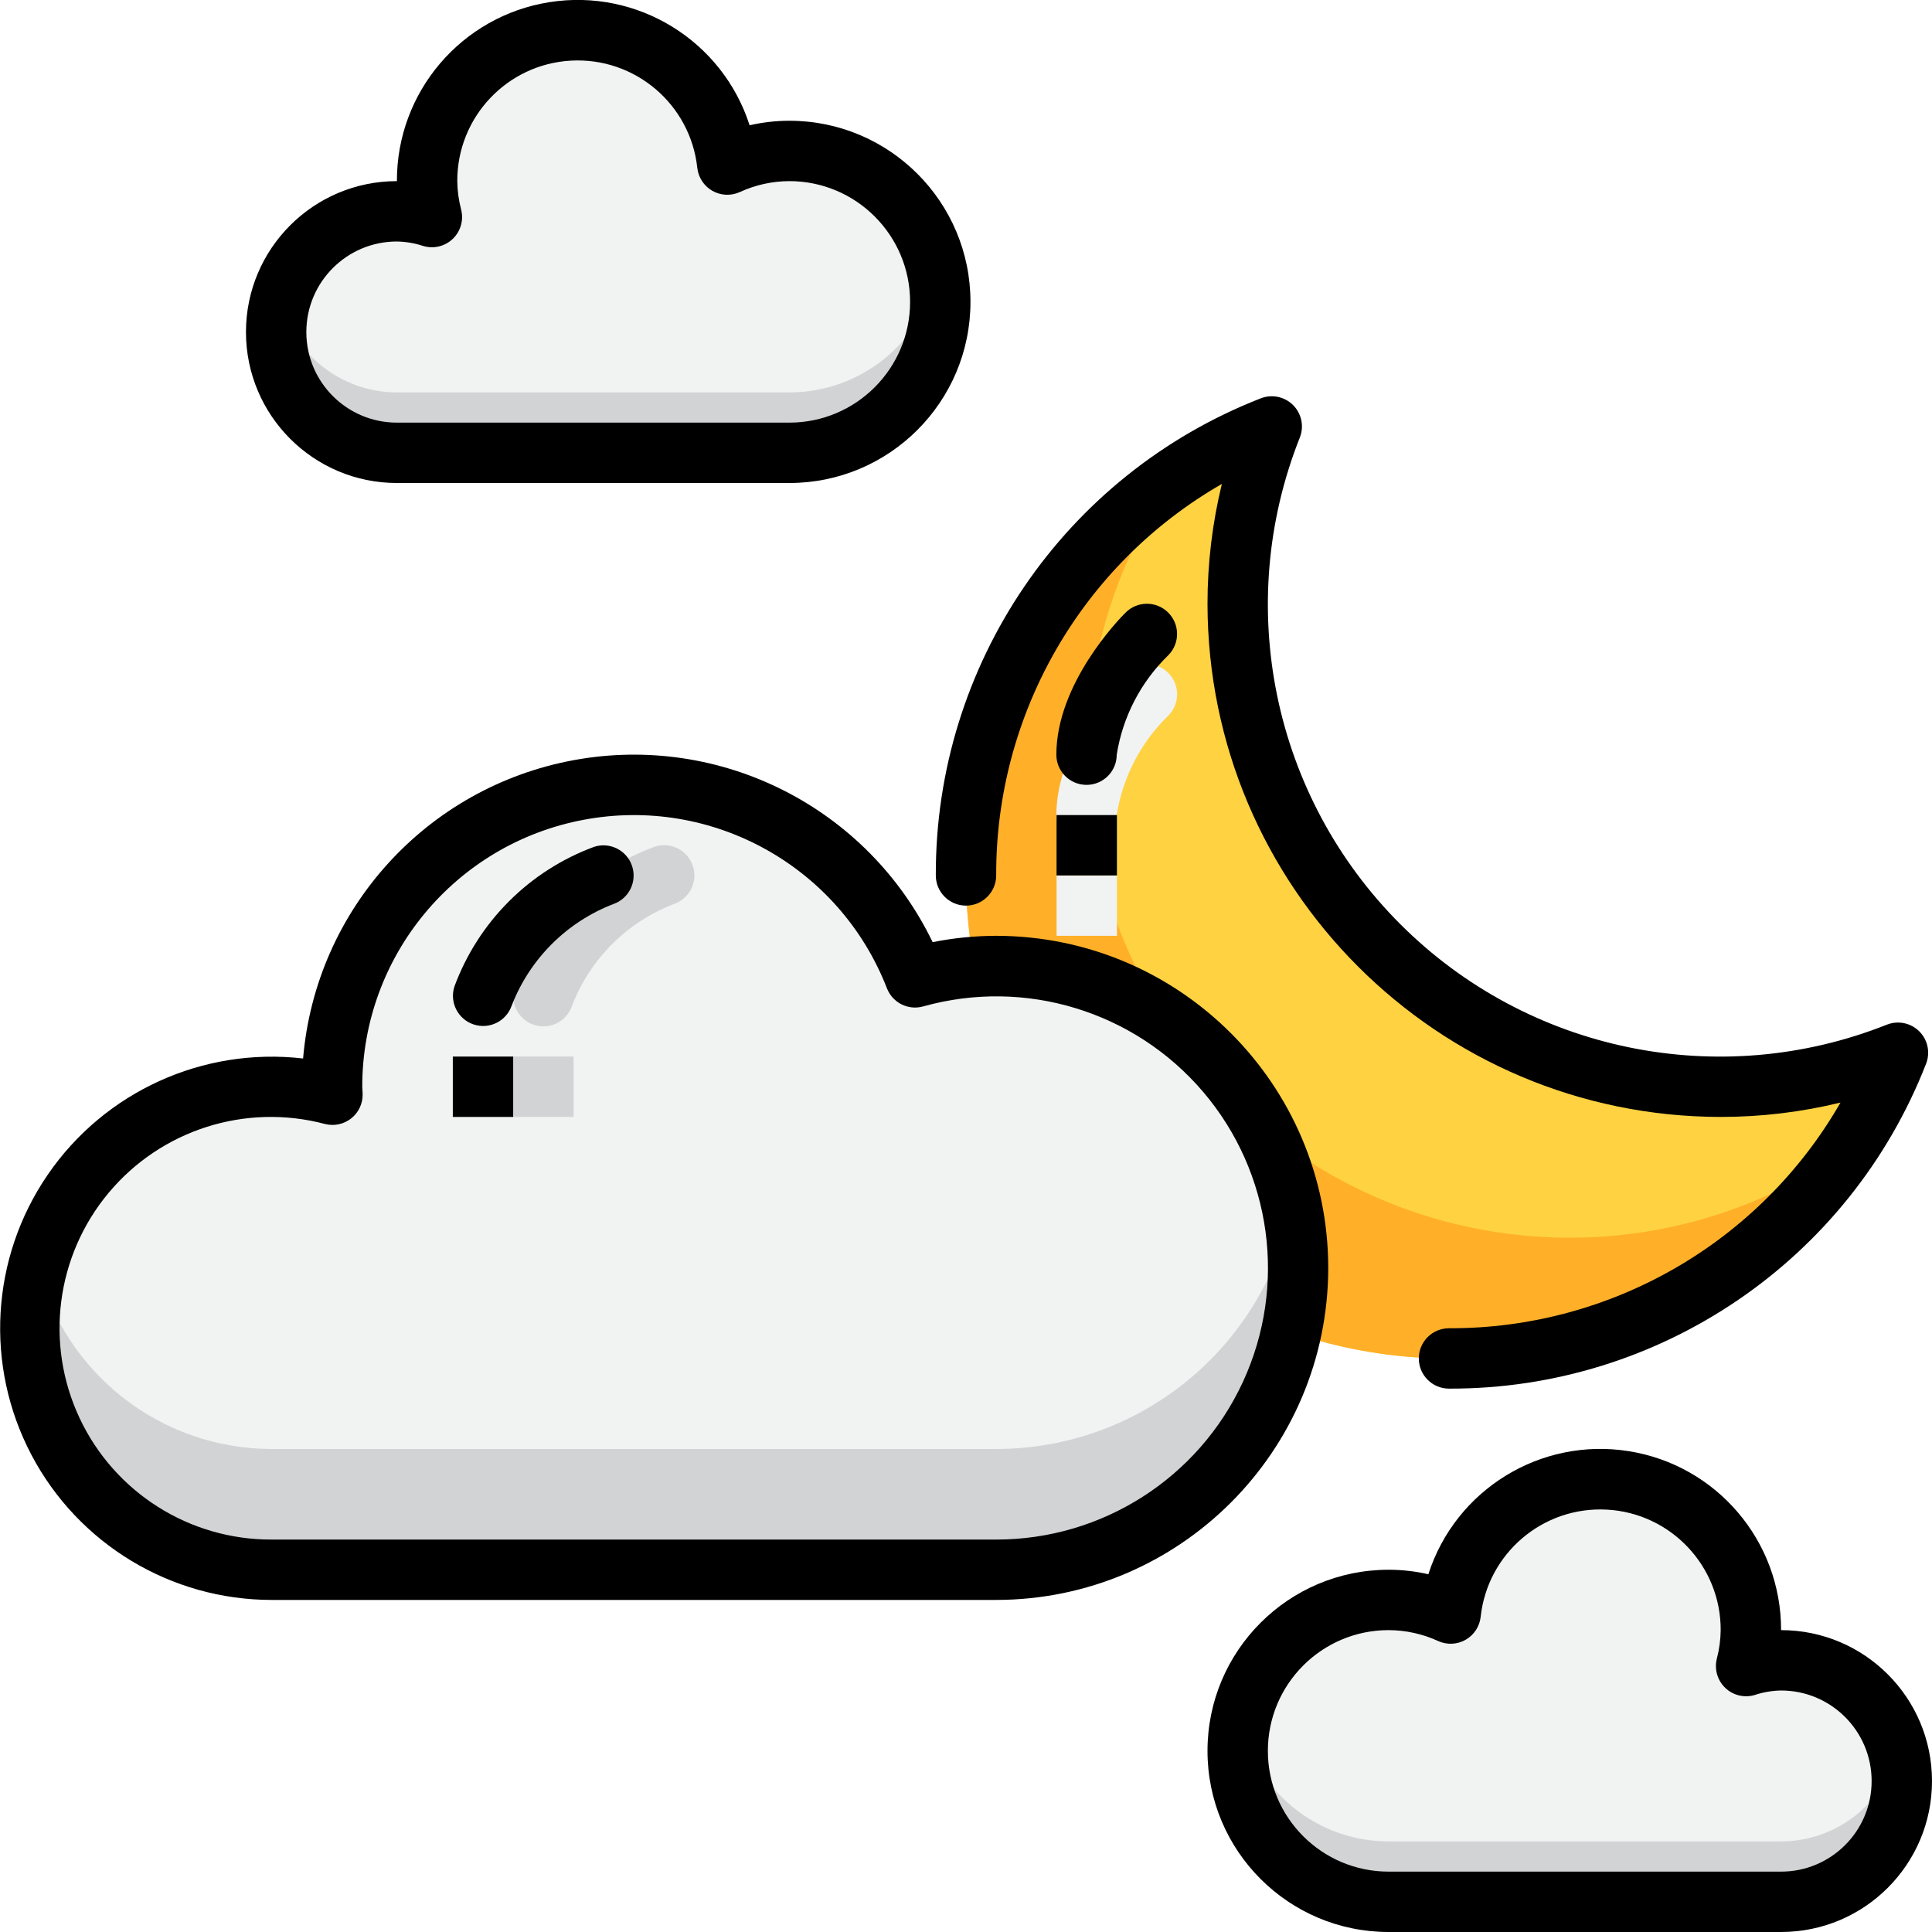
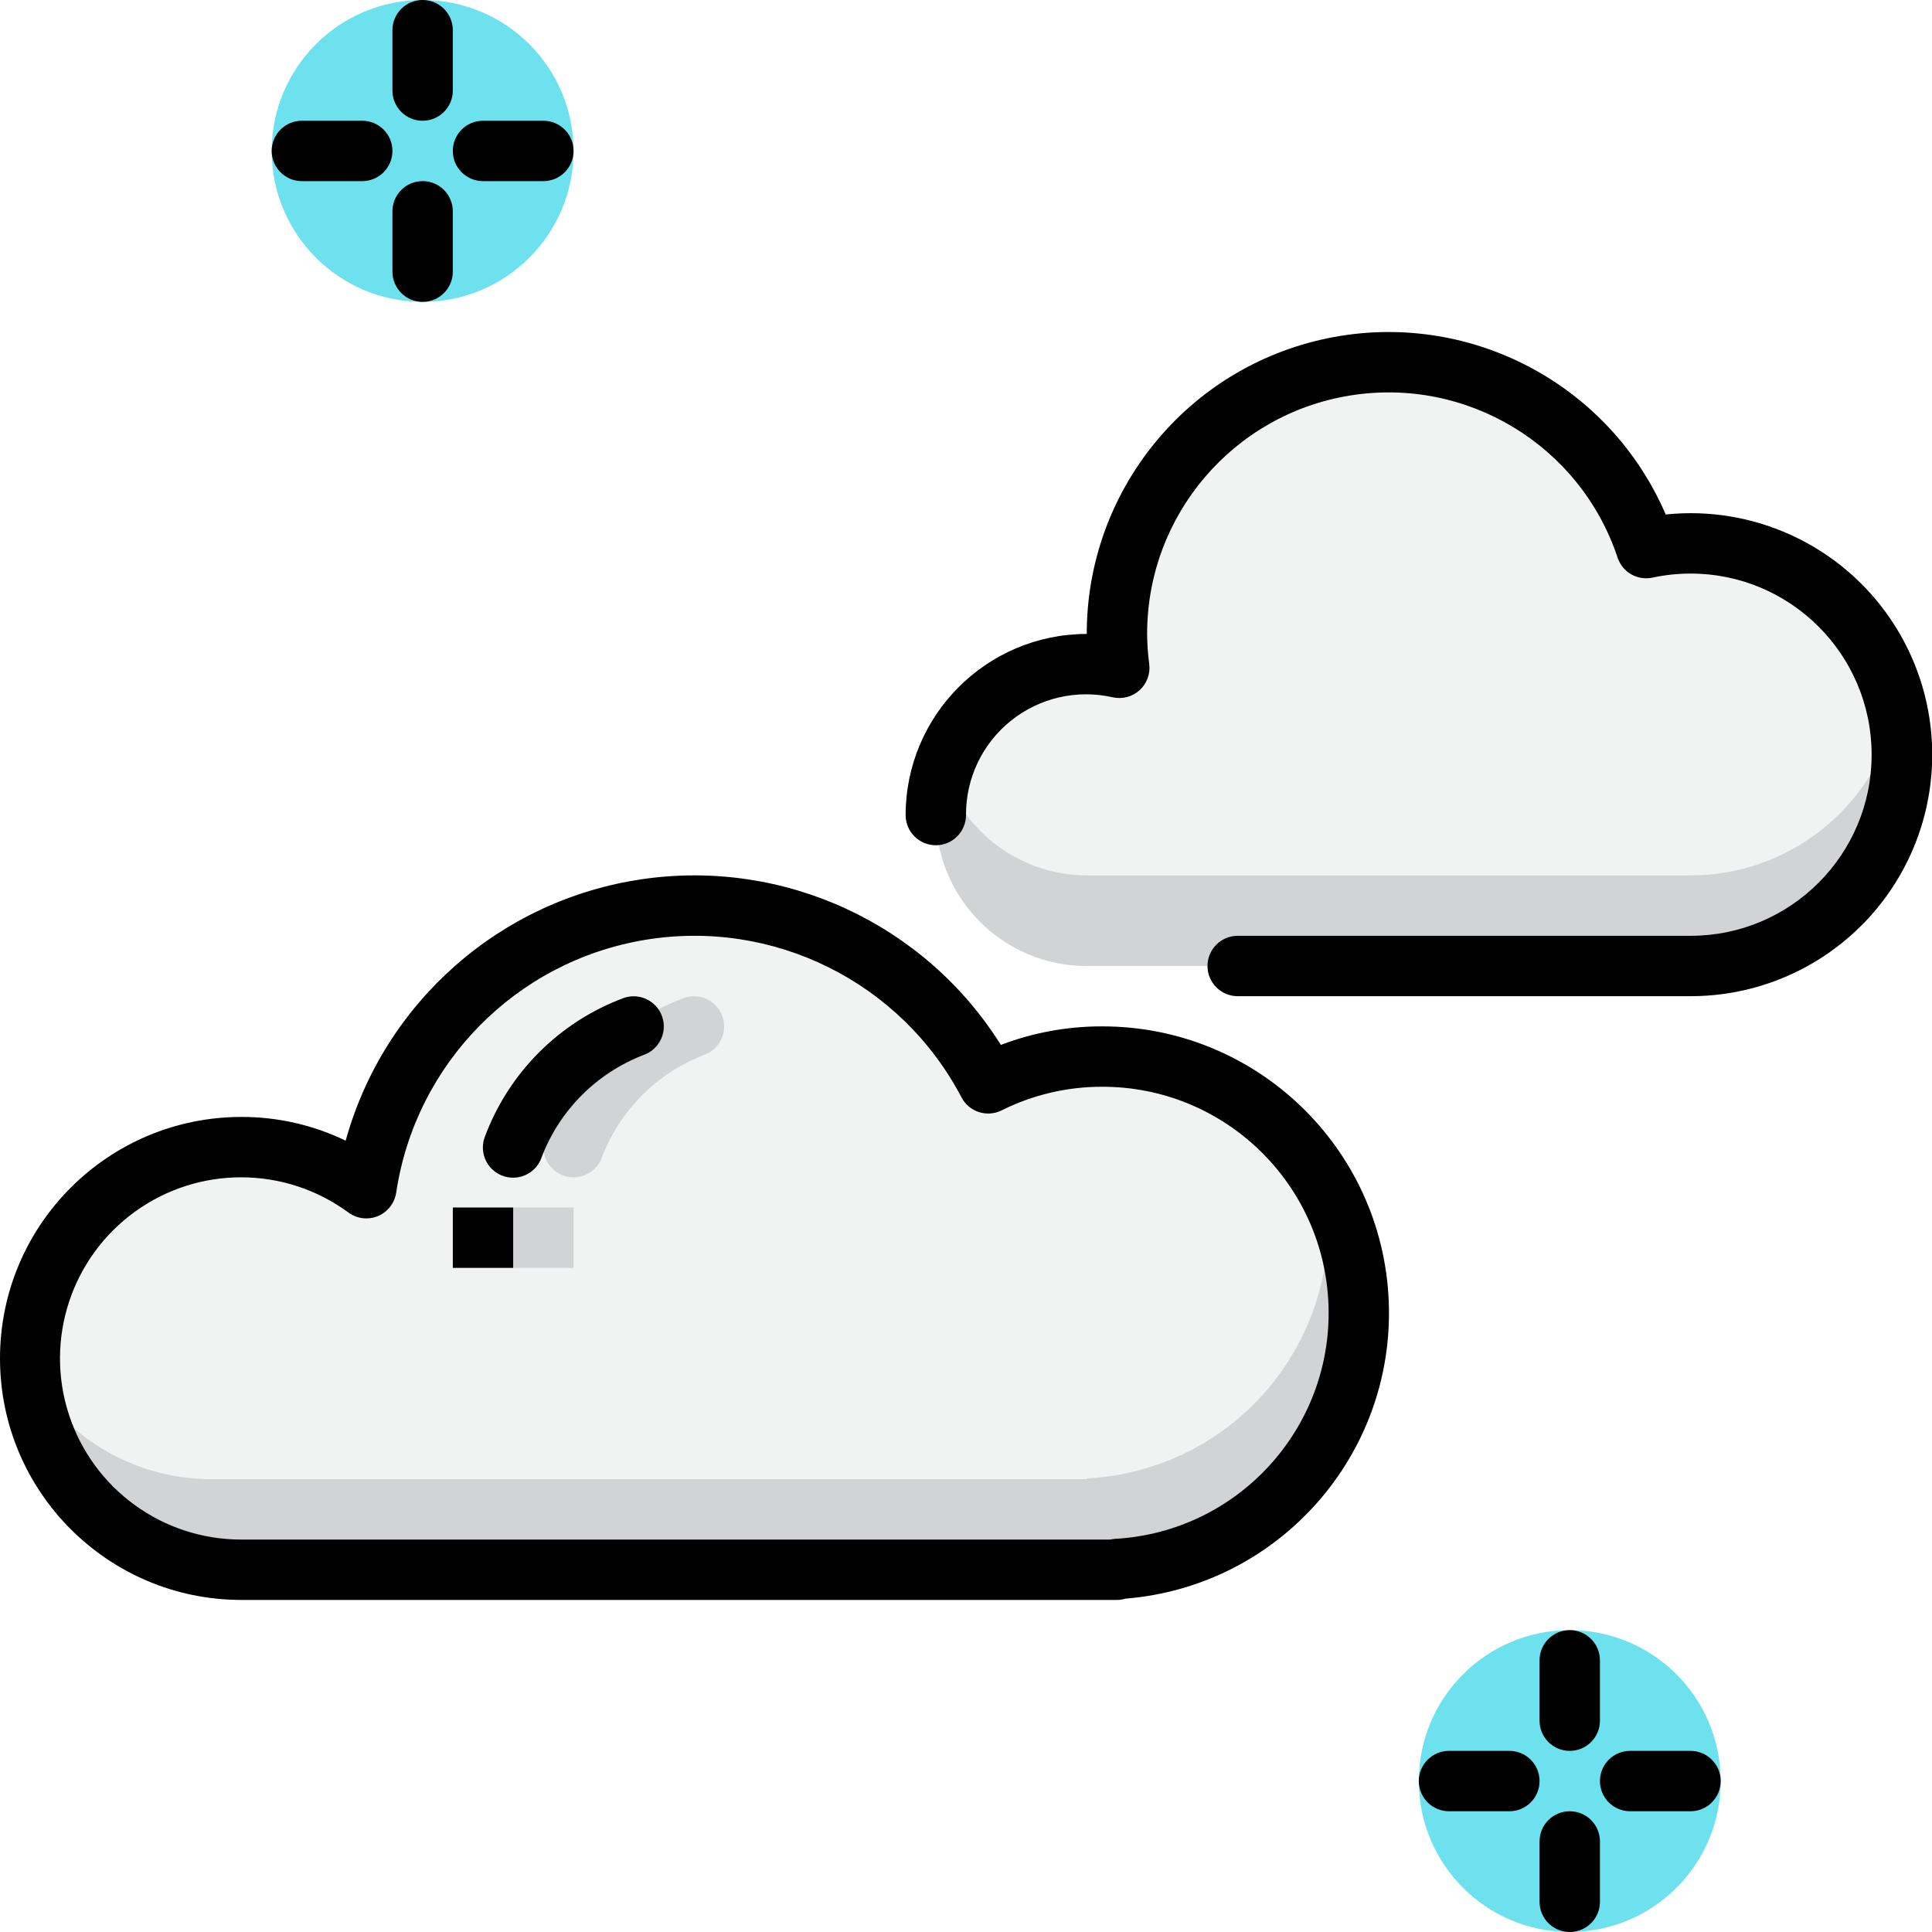
<svg xmlns="http://www.w3.org/2000/svg" id="Layer_1" data-name="Layer 1" viewBox="0 0 64 64" width="512" height="512">
-   <path d="M57,36A15.978,15.978,0,0,1,42.127,14.127,15.994,15.994,0,1,0,62.873,34.873,15.933,15.933,0,0,1,57,36Z" style="fill:#ffd241" />
-   <path d="M52,41A15.991,15.991,0,0,1,38.854,15.892,15.987,15.987,0,1,0,61.108,38.146,15.915,15.915,0,0,1,52,41Z" style="fill:#ffb028" />
-   <path d="M35.993,28a1,1,0,0,1-1-1c0-2.347,2.058-4.473,2.293-4.707a1.0 1,0,0,1,1.416,1.413A5.866,5.866,0,0,0,36.993,27,1,1,0,0,1,35.993,28Z" style="fill:#f1f2f2" />
-   <rect x="35" y="29" width="2" height="2" style="fill:#f1f2f2" />
-   <path d="M46,53a4.963,4.963,0,0,1,2.055.452,4.985,4.985,0,1,1,9.786,1.738A3.955,3.955,0,0,1,59,55a4,4,0,0,1,0,8H46a5,5,0,0,1,0-10Z" style="fill:#f1f2f2" />
-   <path d="M59,61H46a5.001,5.001,0,0,1-4.899-4A5.001,5.001,0,0,0,46,63H59a3.952,3.952,0,0,0,3.859-5A3.991,3.991,0,0,1,59,61Z" style="fill:#d1d3d4" />
-   <path d="M26.148,5a4.962,4.962,0,0,0-2.055.452,4.985,4.985,0,1,0-9.786,1.738A3.955,3.955,0,0,0,13.148,7a4,4,0,0,0,0,8h13a5,5,0,0,0,0-10Z" style="fill:#f1f2f2" />
-   <path d="M26.148,13h-13a3.991,3.991,0,0,1-3.859-3,3.952,3.952,0,0,0,3.859,5h13a5.001,5.001,0,0,0,4.899-6A5.001,5.001,0,0,1,26.148,13Z" style="fill:#d1d3d4" />
-   <path d="M33,32a9.982,9.982,0,0,0-2.688.376A9.995,9.995,0,0,0,11,36c0,.09.011.177.013.266A7.996,7.996,0,1,0,9,52H33a10,10,0,0,0,0-20Z" style="fill:#f1f2f2" />
-   <path d="M33,48H9a7.996,7.996,0,0,1-7.738-6A7.972,7.972,0,0,0,9,52H33a10.005,10.005,0,0,0,9.799-12A10.003,10.003,0,0,1,33,48Z" style="fill:#d1d3d4" />
-   <path d="M18,34a1.001,1.001,0,0,1-.948-1.317,7.817,7.817,0,0,1,4.632-4.632,1,1,0,0,1,.637,1.896,5.875,5.875,0,0,0-3.372,3.369A1.0 1,0,0,1,18,34Z" style="fill:#d1d3d4" />
-   <rect x="17" y="35" width="2" height="2" style="fill:#d1d3d4" />
-   <path d="M13.148,16h13a6,6,0,0,0,0-12,5.852,5.852,0,0,0-1.316.15A5.986,5.986,0,0,0,13.148,6a5,5,0,0,0,0,10Zm0-8a2.946,2.946,0,0,1,.867.147,1,1,0,0,0,1.263-1.195A3.923,3.923,0,0,1,15.148,6a3.987,3.987,0,0,1,7.951-.438,1,1,0,0,0,1.407.801A3.956,3.956,0,0,1,26.148,6a4,4,0,0,1,0,8h-13a3,3,0,0,1,0-6Z" />
-   <path d="M59,54a5.986,5.986,0,0,0-11.684-1.851A5.848,5.848,0,0,0,46,52a6,6,0,0,0,0,12H59a5,5,0,0,0,0-10Zm0,8H46a4,4,0,0,1,0-8,3.961,3.961,0,0,1,1.642.362 1.0 1,0,0,0,1.407-.8A3.987,3.987,0,0,1,57,54a3.934,3.934,0,0,1-.129.952,1,1,0,0,0,1.263,1.195A2.932,2.932,0,0,1,59,56a3,3,0,0,1,0,6Z" />
-   <path d="M44,42A11.012,11.012,0,0,0,33,31a10.805,10.805,0,0,0-2.105.21,10.995,10.995,0,0,0-20.855,3.854A8.998,8.998,0,1,0,9,53H33A11.012,11.012,0,0,0,44,42ZM33,51H9a7,7,0,1,1,1.763-13.767 1.0 1,0,0,0,1.25-.995L12,36a8.996,8.996,0,0,1,17.381-3.261.998.998,0,0,0,1.2.6A8.997,8.997,0,1,1,33,51Z" />
-   <path d="M19.684,28.051a7.818,7.818,0,0,0-4.632,4.632,1,1,0,0,0,1.897.633,5.876,5.876,0,0,1,3.371-3.369,1,1,0,0,0-.636-1.896Z" />
-   <rect x="15" y="35" width="2" height="2" />
-   <path d="M38.698,20.292a.999.999,0,0,0-1.412.001c-.235.234-2.293,2.36-2.293,4.707a1,1,0,0,0,2,0,5.866,5.866,0,0,1,1.708-3.294A1.001,1.001,0,0,0,38.698,20.292Z" />
-   <rect x="35" y="27" width="2" height="2" />
-   <path d="M32,30a1,1,0,0,0,1-1,14.9,14.9,0,0,1,7.476-12.969A16.768,16.768,0,0,0,40,20,17.019,17.019,0,0,0,57,37a16.768,16.768,0,0,0,3.969-.476A14.898,14.898,0,0,1,48,44a1,1,0,0,0,0,2A16.907,16.907,0,0,0,63.803,35.24a1.0 1,0,0,0-1.297-1.297A14.977,14.977,0,0,1,43.058,14.495a1,1,0,0,0-1.298-1.298A16.907,16.907,0,0,0,31,29,1,1,0,0,0,32,30Z" />
+   <circle cx="14" cy="5" r="5" style="fill:#6ee1ef" />
+   <circle cx="52" cy="59" r="5" style="fill:#6ee1ef" />
+   <path d="M56,18a7.021,7.021,0,0,0-1.466.156,8.989,8.989,0,0,0-17.457,3.967A4.997,4.997,0,1,0,36,32H56a7,7,0,0,0,0-14Z" style="fill:#f1f2f2" />
+   <path d="M56,29H36a4.983,4.983,0,0,1-4.746-3.5A4.946,4.946,0,0,0,31,27a5,5,0,0,0,5,5H56a6.99,6.99,0,0,0,6.835-8.5A7,7,0,0,1,56,29Z" style="fill:#d1d3d4" />
+   <path d="M45,43.5a8.486,8.486,0,0,0-12.265-7.612,10.988,10.988,0,0,0-20.6,3.474A6.997,6.997,0,1,0,8,52H37v-.025A8.493,8.493,0,0,0,45,43.5Z" style="fill:#f1f2f2" />
+   <path d="M43.913,39.348A8.428,8.428,0,0,1,36,48.975V49H7a6.988,6.988,0,0,1-5.967-3.354A6.999,6.999,0,0,0,8,52H37v-.025a8.486,8.486,0,0,0,6.913-12.627Z" style="fill:#d1d3d4" />
+   <path d="M19,39a1.001,1.001,0,0,1-.949-1.317,7.818,7.818,0,0,1,4.632-4.632,1,1,0,0,1,.636,1.896,5.876,5.876,0,0,0-3.371,3.369A1.001,1.001,0,0,1,19,39Z" style="fill:#d1d3d4" />
+   <rect x="17" y="40" width="2" height="2" style="fill:#d1d3d4" />
+   <path d="M55.179,17.043A9.997,9.997,0,0,0,36,21a6.007,6.007,0,0,0-6,6,1,1,0,0,0,2,0,3.977,3.977,0,0,1,4.864-3.9,1,1,0,0,0,1.206-1.102A7.846,7.846,0,0,1,38,21a7.997,7.997,0,0,1,15.585-2.528.997.997,0,0,0,1.157.662A6.084,6.084,0,0,1,56,19a6,6,0,0,1,0,12H41a1,1,0,0,0,0,2H56a8,8,0,1,0-.821-15.957Z" />
+   <path d="M36.5,34a9.348,9.348,0,0,0-3.345.614,11.986,11.986,0,0,0-21.704,3.172A7.911,7.911,0,0,0,8,37,8,8,0,0,0,8,53H37a.957.957,0,0,0,.284-.043A9.494,9.494,0,0,0,36.5,34Zm.442,16.976A.994.994,0,0,0,36.779,51H8a6,6,0,1,1,3.543-10.833 1.0 1,0,0,0,1.581-.658,9.989,9.989,0,0,1,18.727-3.156.999.999,0,0,0,1.329.43A7.415,7.415,0,0,1,36.5,36a7.494,7.494,0,0,1,.442,14.976Z" />
+   <path d="M20.684,33.051a7.818,7.818,0,0,0-4.632,4.632,1,1,0,1,0,1.897.633,5.876,5.876,0,0,1,3.371-3.369,1,1,0,0,0-.636-1.896Z" />
+   <rect x="15" y="40" width="2" height="2" />
+   <path d="M14,4a1,1,0,0,0,1-1V1a1,1,0,0,0-2,0V3A1,1,0,0,0,14,4Z" />
+   <path d="M14,6a1,1,0,0,0-1,1V9a1,1,0,0,0,2,0V7A1,1,0,0,0,14,6Z" />
+   <path d="M16,6h2a1,1,0,0,0,0-2H16a1,1,0,0,0,0,2Z" />
+   <path d="M10,6h2a1,1,0,0,0,0-2H10a1,1,0,0,0,0,2Z" />
+   <path d="M52,58a1,1,0,0,0,1-1V55a1,1,0,0,0-2,0v2A1,1,0,0,0,52,58Z" />
+   <path d="M52,60a1,1,0,0,0-1,1v2a1,1,0,0,0,2,0V61A1,1,0,0,0,52,60Z" />
+   <path d="M56,58H54a1,1,0,0,0,0,2h2a1,1,0,0,0,0-2Z" />
+   <path d="M50,58H48a1,1,0,0,0,0,2h2a1,1,0,0,0,0-2Z" />
</svg>
